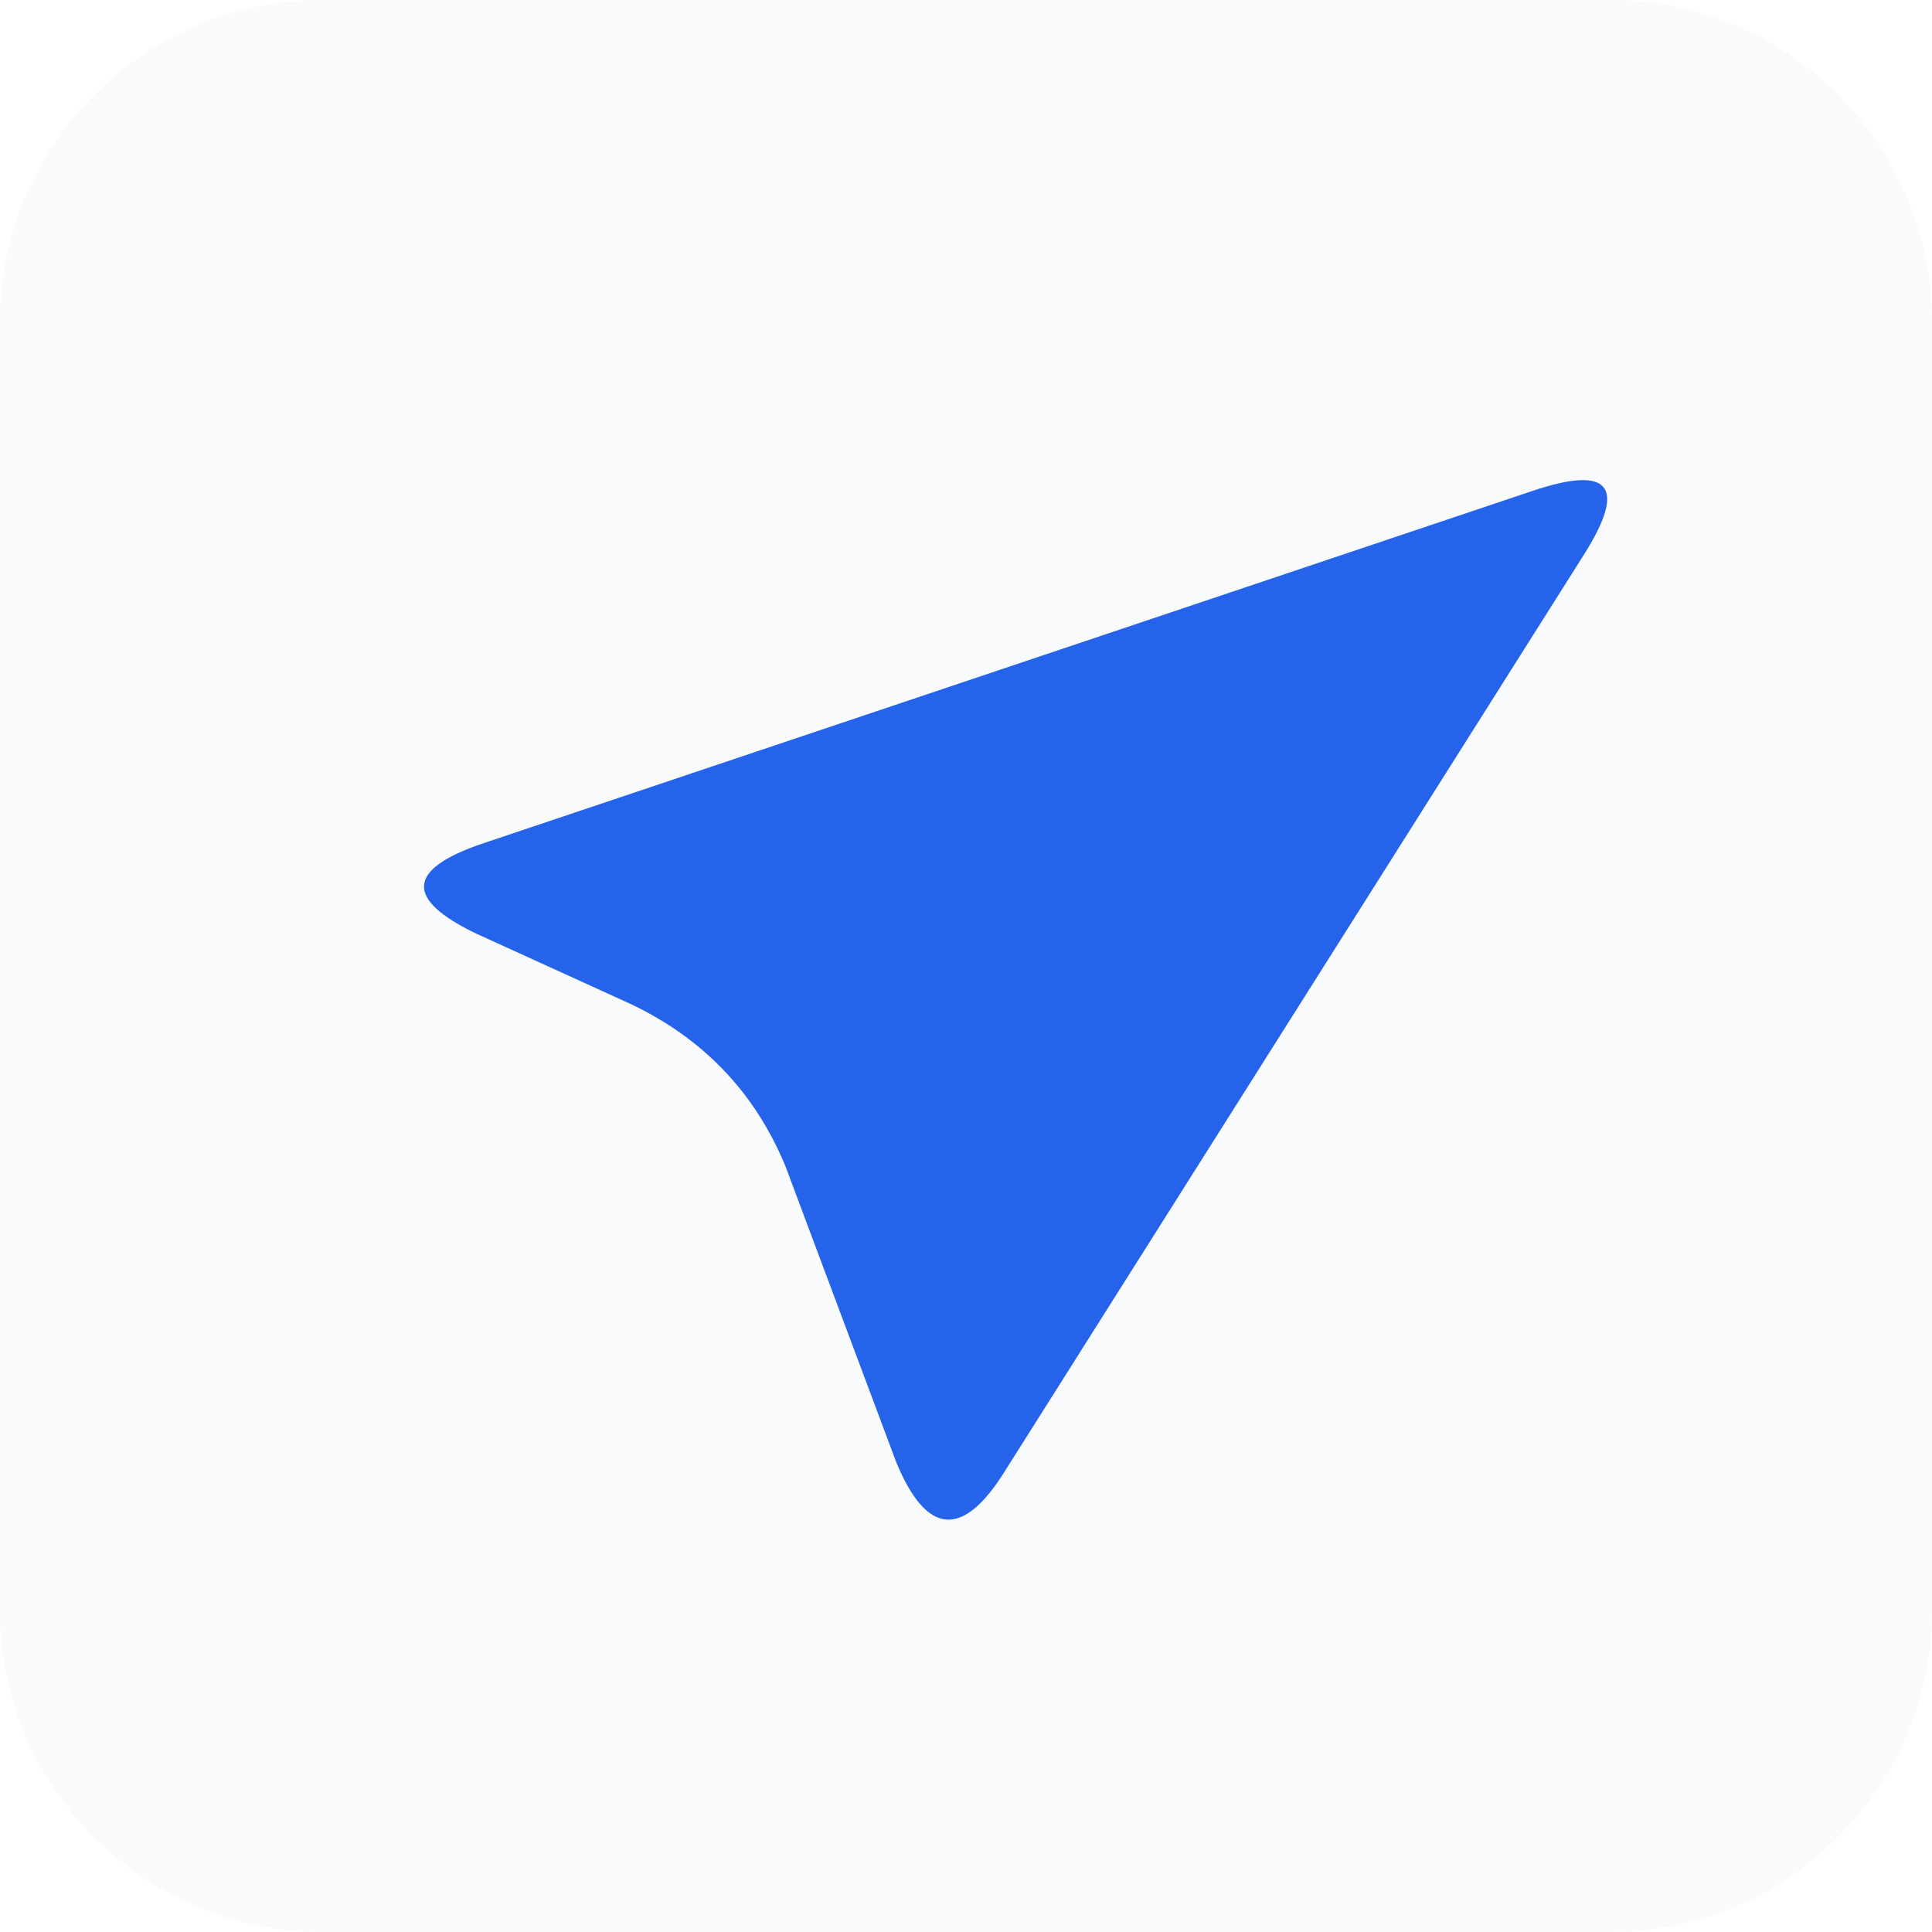
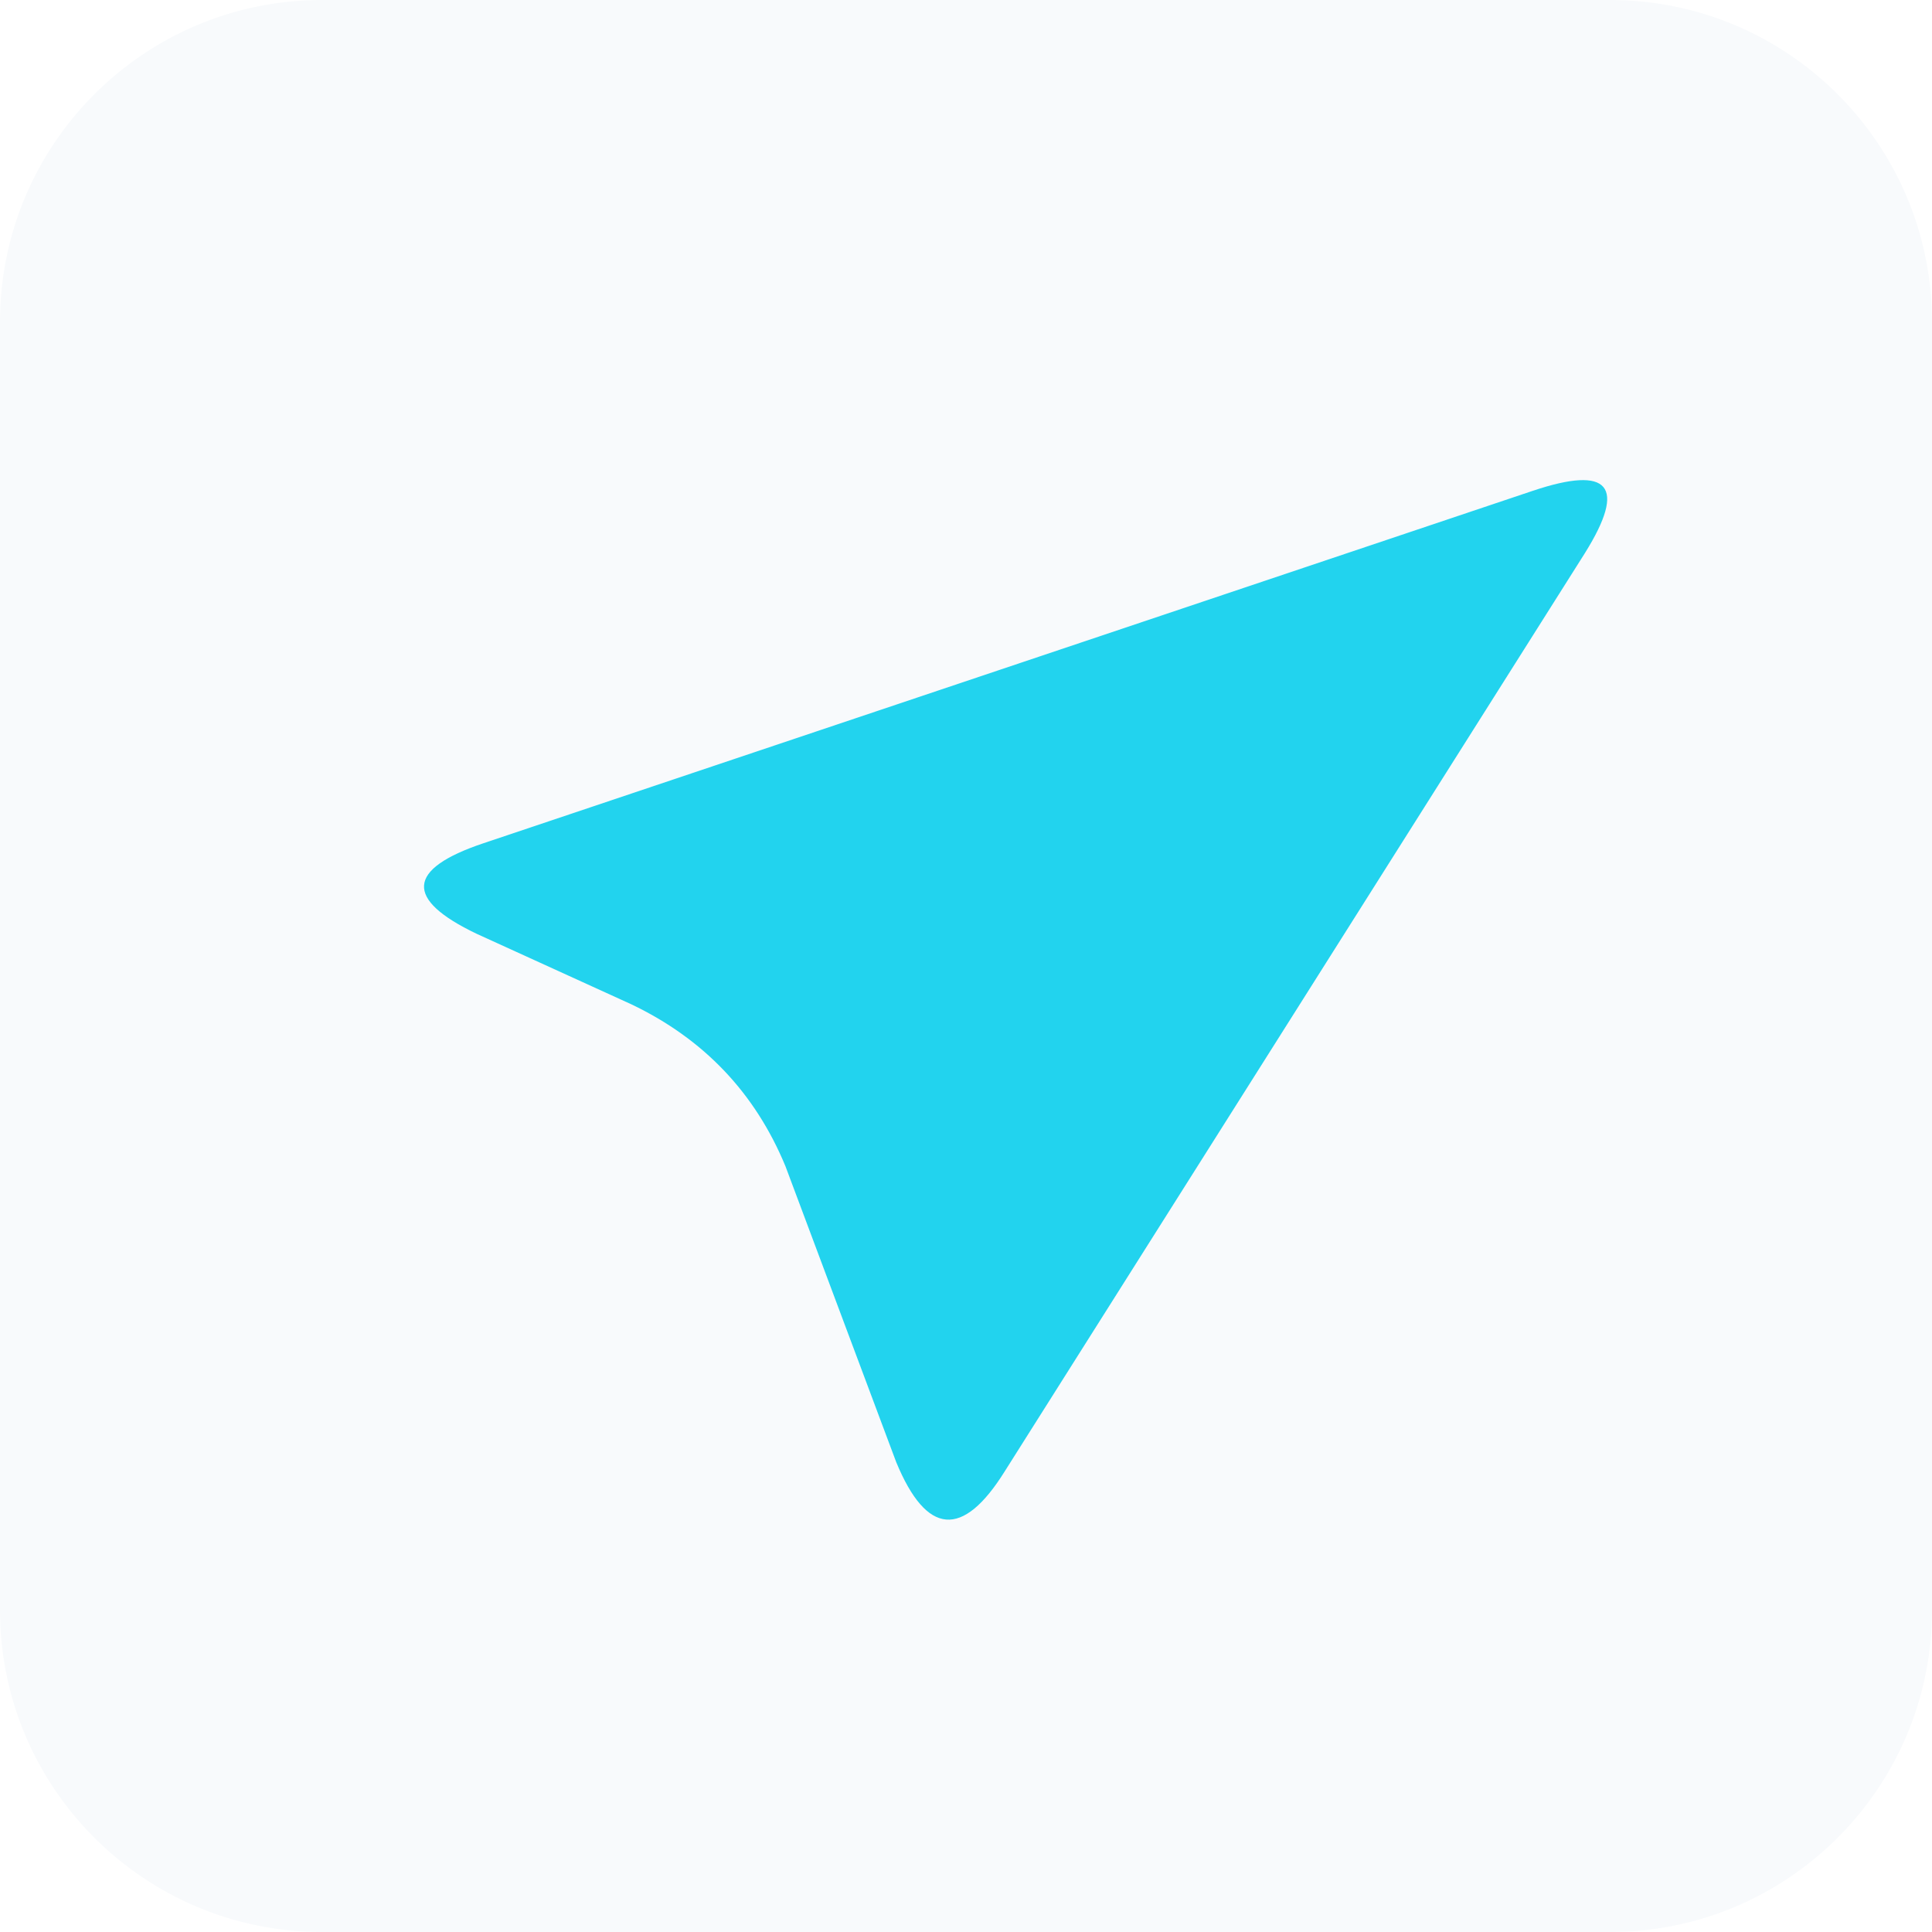
<svg xmlns="http://www.w3.org/2000/svg" width="192" height="192" viewBox="0 0 192 192">
  <rect width="192" height="192" rx="32" fill="#f8fafc" />
  <defs>
    <linearGradient id="g" x1="24" y1="24" x2="168" y2="168" gradientUnits="userSpaceOnUse">
-       <stop stop-color="#2563EB" />
-       <stop offset="1" stop-color="#7C3AED" />
+       <stop stop-color="#22d3ee" />
+       <stop offset="1" stop-color="#0891b2" />
    </linearGradient>
  </defs>
  <g transform="translate(24, 24) scale(6)">
    <path d="M3.8 11.1 L20.2 2.9 Q22 2 21.2 3.8 L13.8 20.2 Q13 22 12.0 20.3 L9.5 15.7 Q8.5 14 6.6 13.4 L3.9 12.6 Q2 12 3.8 11.1Z" fill="url(#g)" transform="rotate(8 12 12)" />
  </g>
</svg>
